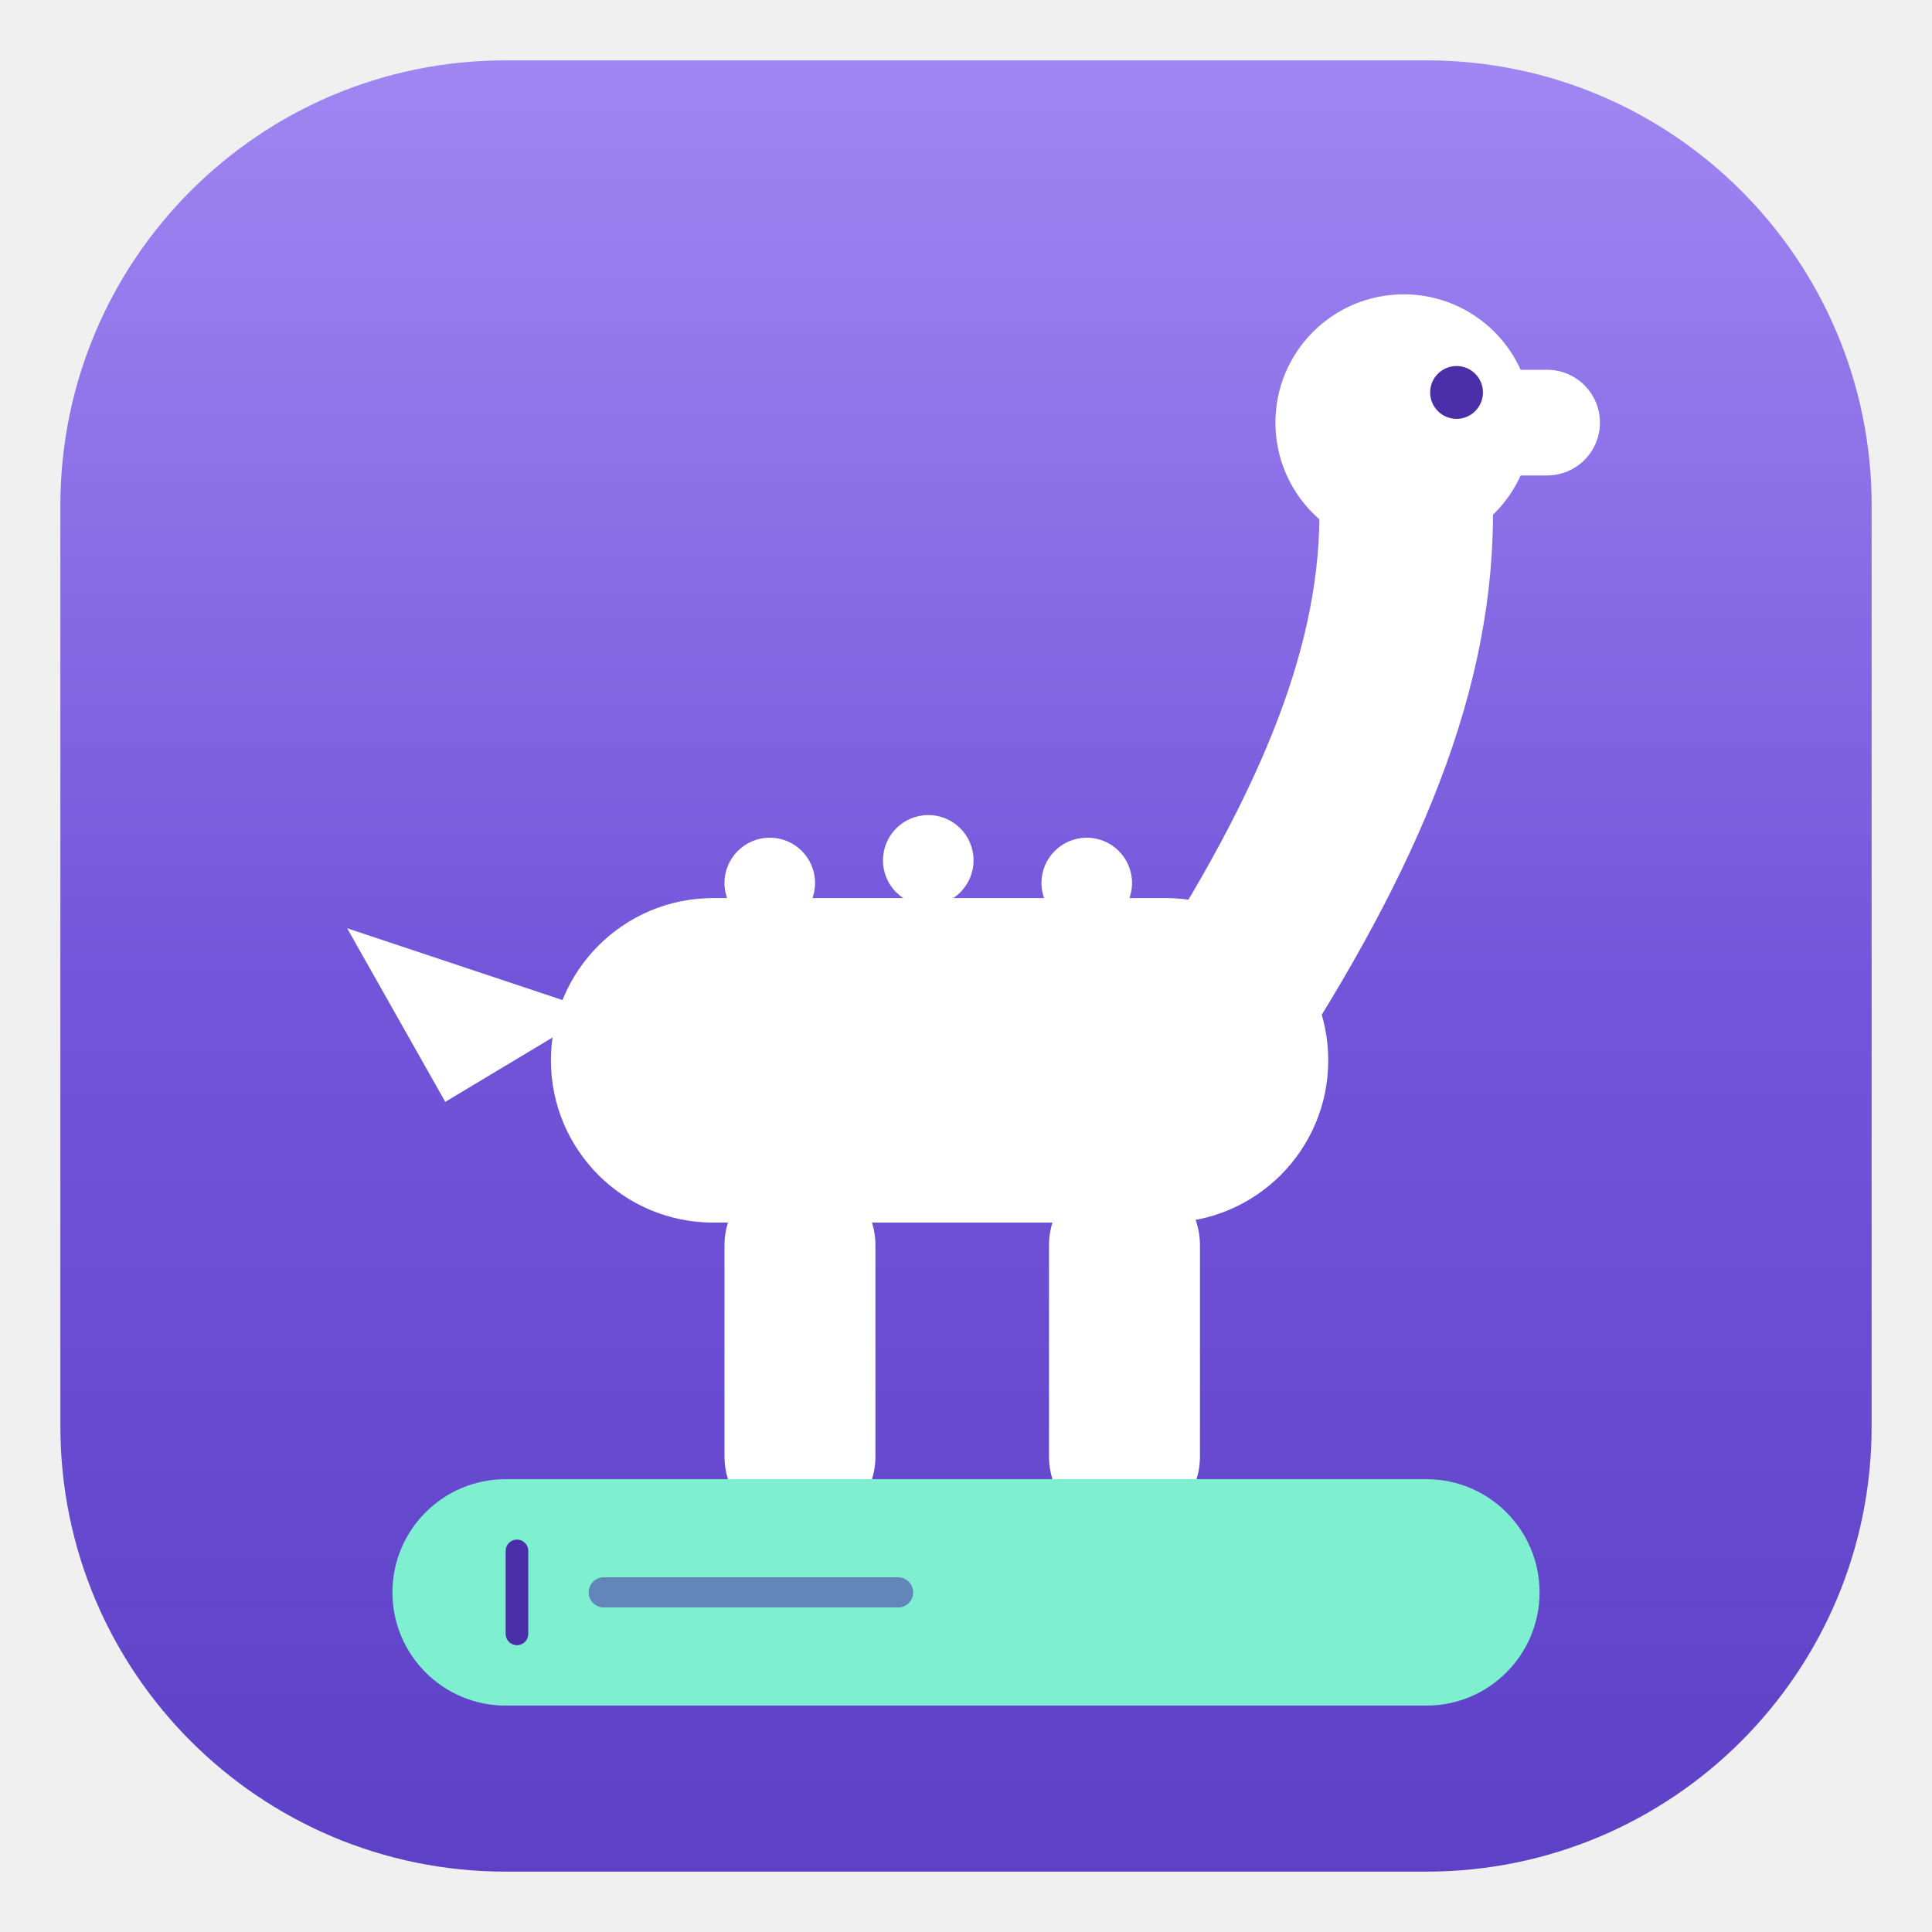
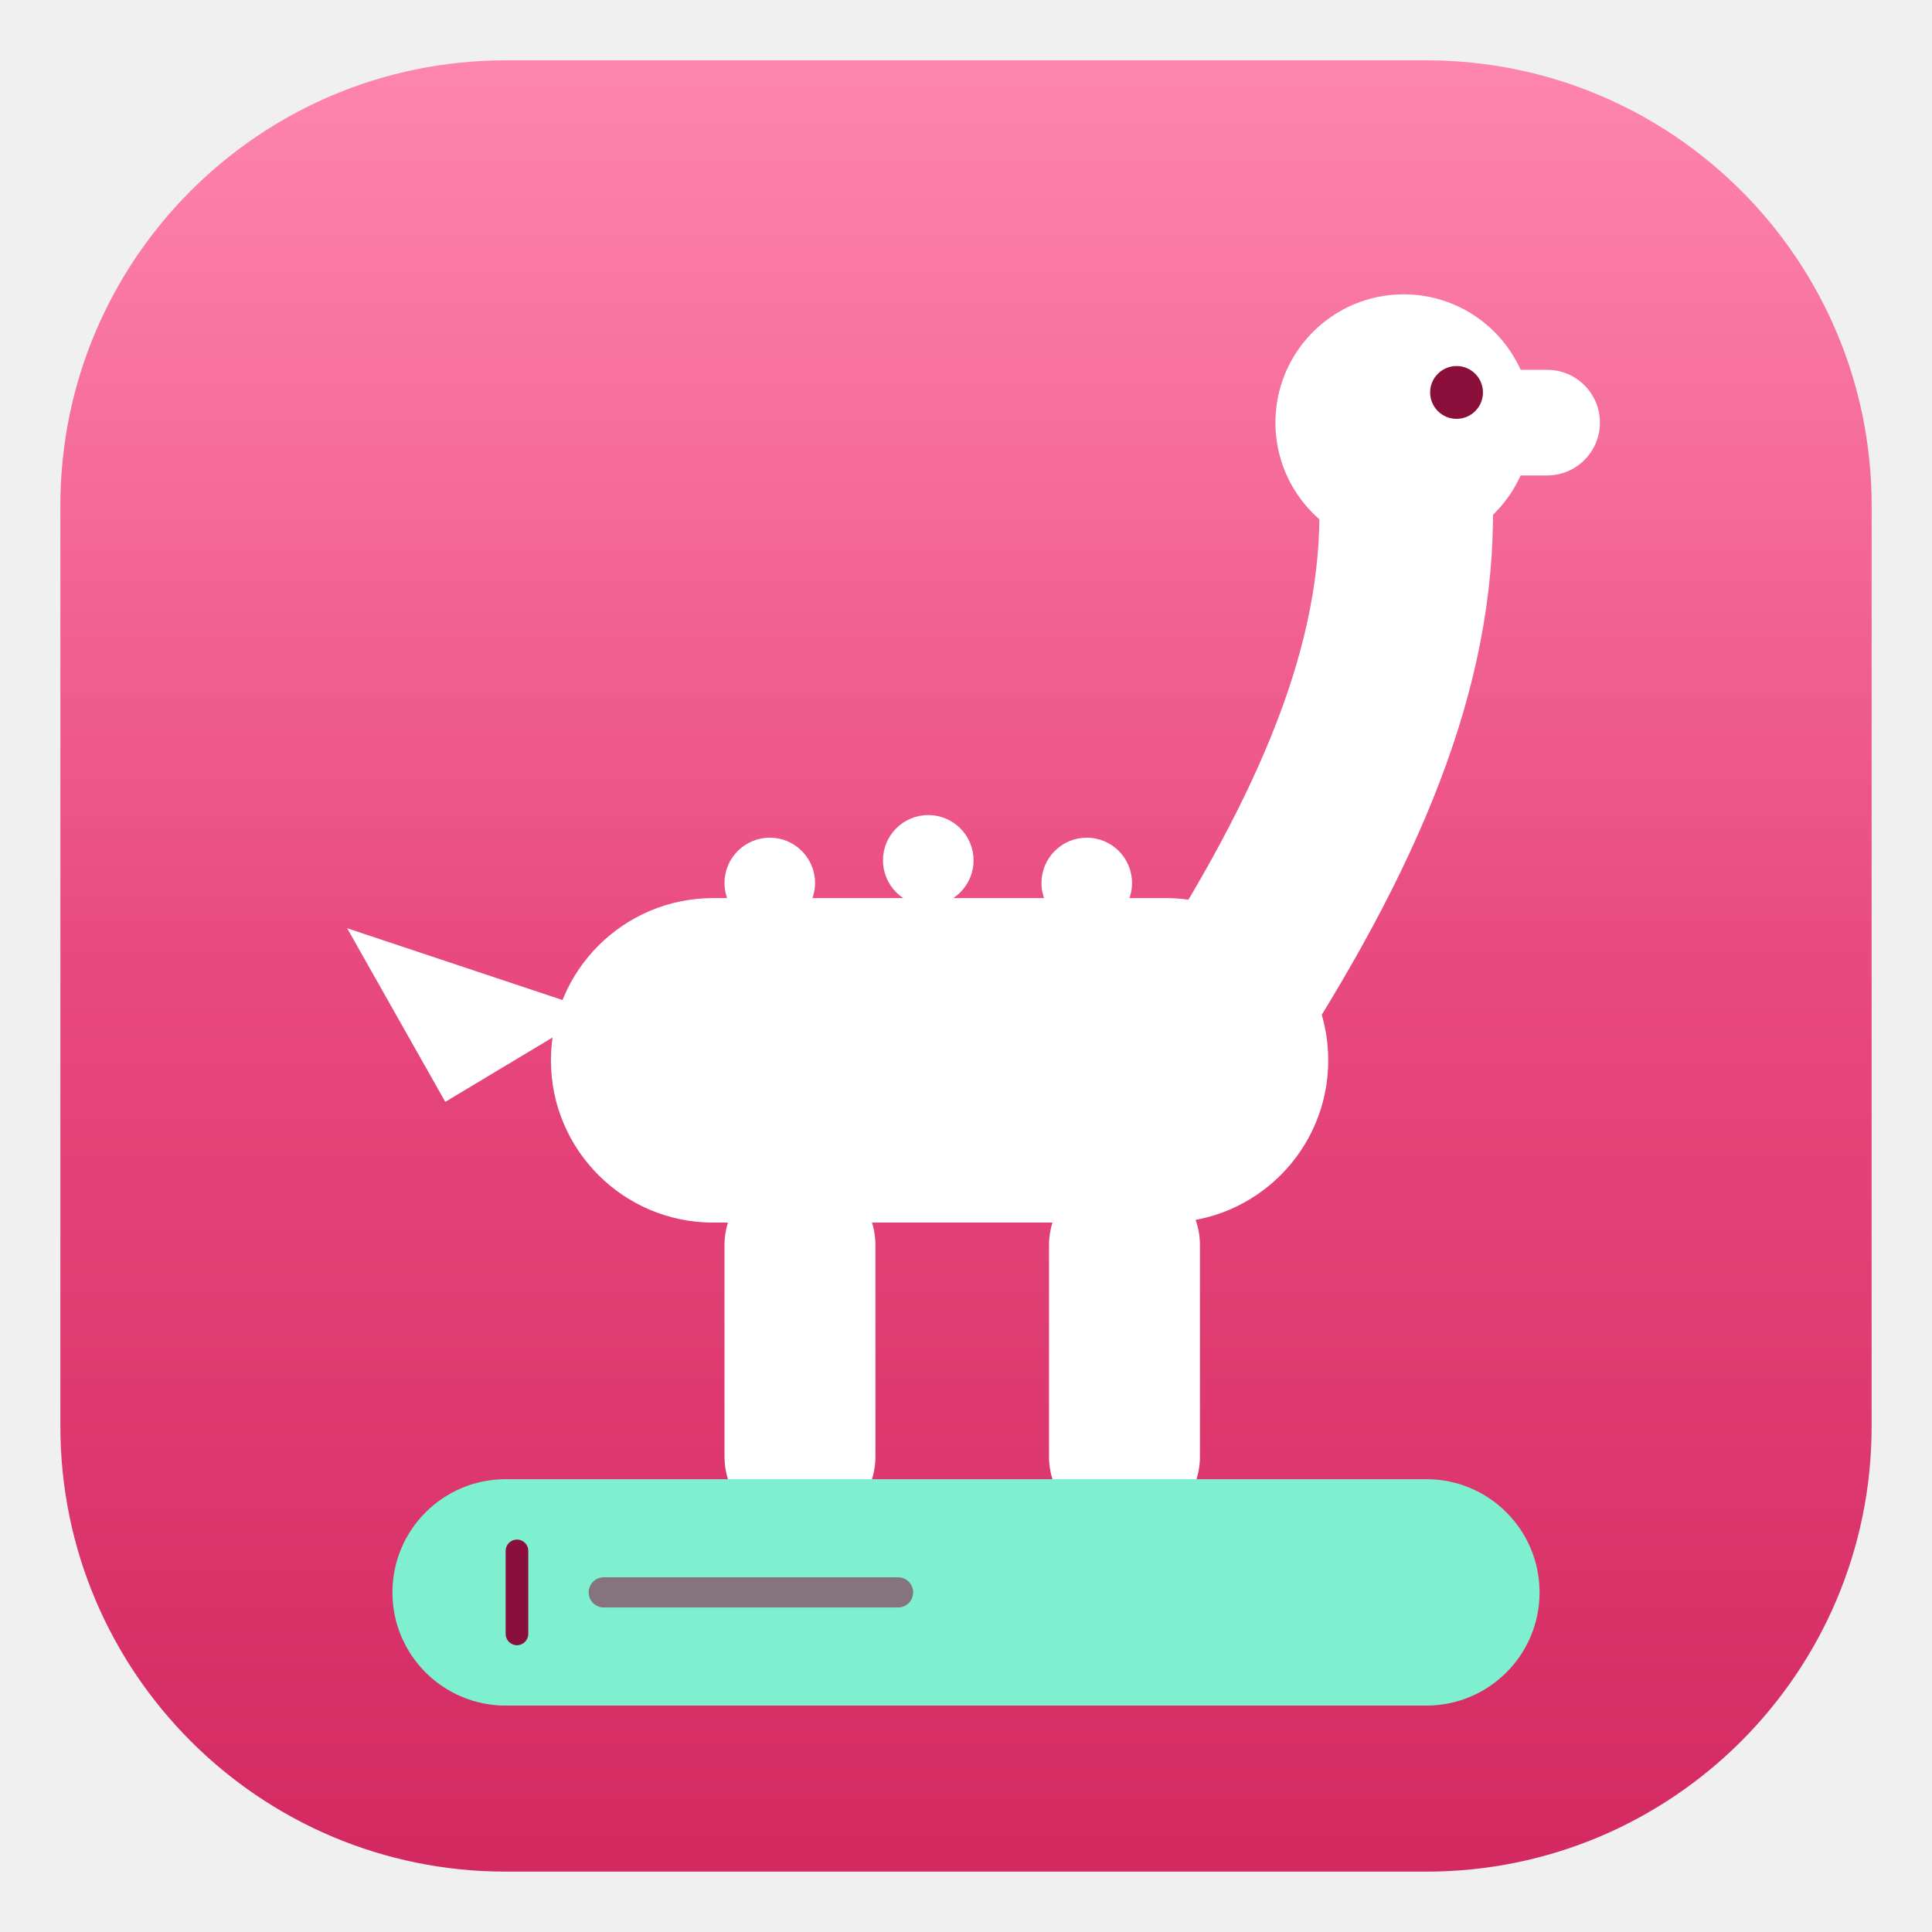
<svg xmlns="http://www.w3.org/2000/svg" width="512" height="512" viewBox="0 0 512 512" fill="none" role="img" aria-label="Barosaurus">
  <defs>
    <linearGradient id="ba-tile" x1="0" y1="0" x2="0" y2="512" gradientUnits="userSpaceOnUse">
-       <stop offset="0" stop-color="#8b6cf0" />
-       <stop offset="1" stop-color="#5b3fc4" />
+       <stop offset="0" stop-color="#ff6b9d" />
+       <stop offset="1" stop-color="#d1275f" />
    </linearGradient>
    <linearGradient id="ba-sheen" x1="0" y1="0" x2="0" y2="512" gradientUnits="userSpaceOnUse">
      <stop offset="0" stop-color="#ffffff" stop-opacity="0.20" />
      <stop offset="0.5" stop-color="#ffffff" stop-opacity="0" />
    </linearGradient>
  </defs>
  <rect x="16" y="16" width="480" height="480" rx="118" fill="url(#ba-tile)" />
  <rect x="16" y="16" width="480" height="480" rx="118" fill="url(#ba-sheen)" />
  <g fill="#ffffff">
    <path d="M158 268 L92 246 L118 292 Z" />
    <rect x="146" y="238" width="206" height="86" rx="43" />
    <rect x="192" y="310" width="40" height="96" rx="20" />
    <rect x="278" y="310" width="40" height="96" rx="20" />
    <circle cx="204" cy="234" r="12" />
    <circle cx="246" cy="228" r="12" />
    <circle cx="288" cy="234" r="12" />
  </g>
  <path d="M330 258 C 362 206, 376 164, 372 122" stroke="#ffffff" stroke-width="46" stroke-linecap="round" fill="none" />
  <g fill="#ffffff">
    <circle cx="372" cy="112" r="34" />
    <rect x="366" y="98" width="58" height="28" rx="14" />
  </g>
-   <circle cx="386" cy="104" r="7" fill="#4a2fa8" />
+   <circle cx="386" cy="104" r="7" fill="#8a0f3a" />
  <rect x="104" y="392" width="304" height="60" rx="30" fill="#7ef0d0" />
-   <rect x="134" y="408" width="6" height="28" rx="3" fill="#4a2fa8" />
-   <rect x="156" y="418" width="86" height="8" rx="4" fill="#4a2fa8" opacity="0.55" />
+   <rect x="134" y="408" width="6" height="28" rx="3" fill="#8a0f3a" />
+   <rect x="156" y="418" width="86" height="8" rx="4" fill="#8a0f3a" opacity="0.55" />
</svg>
